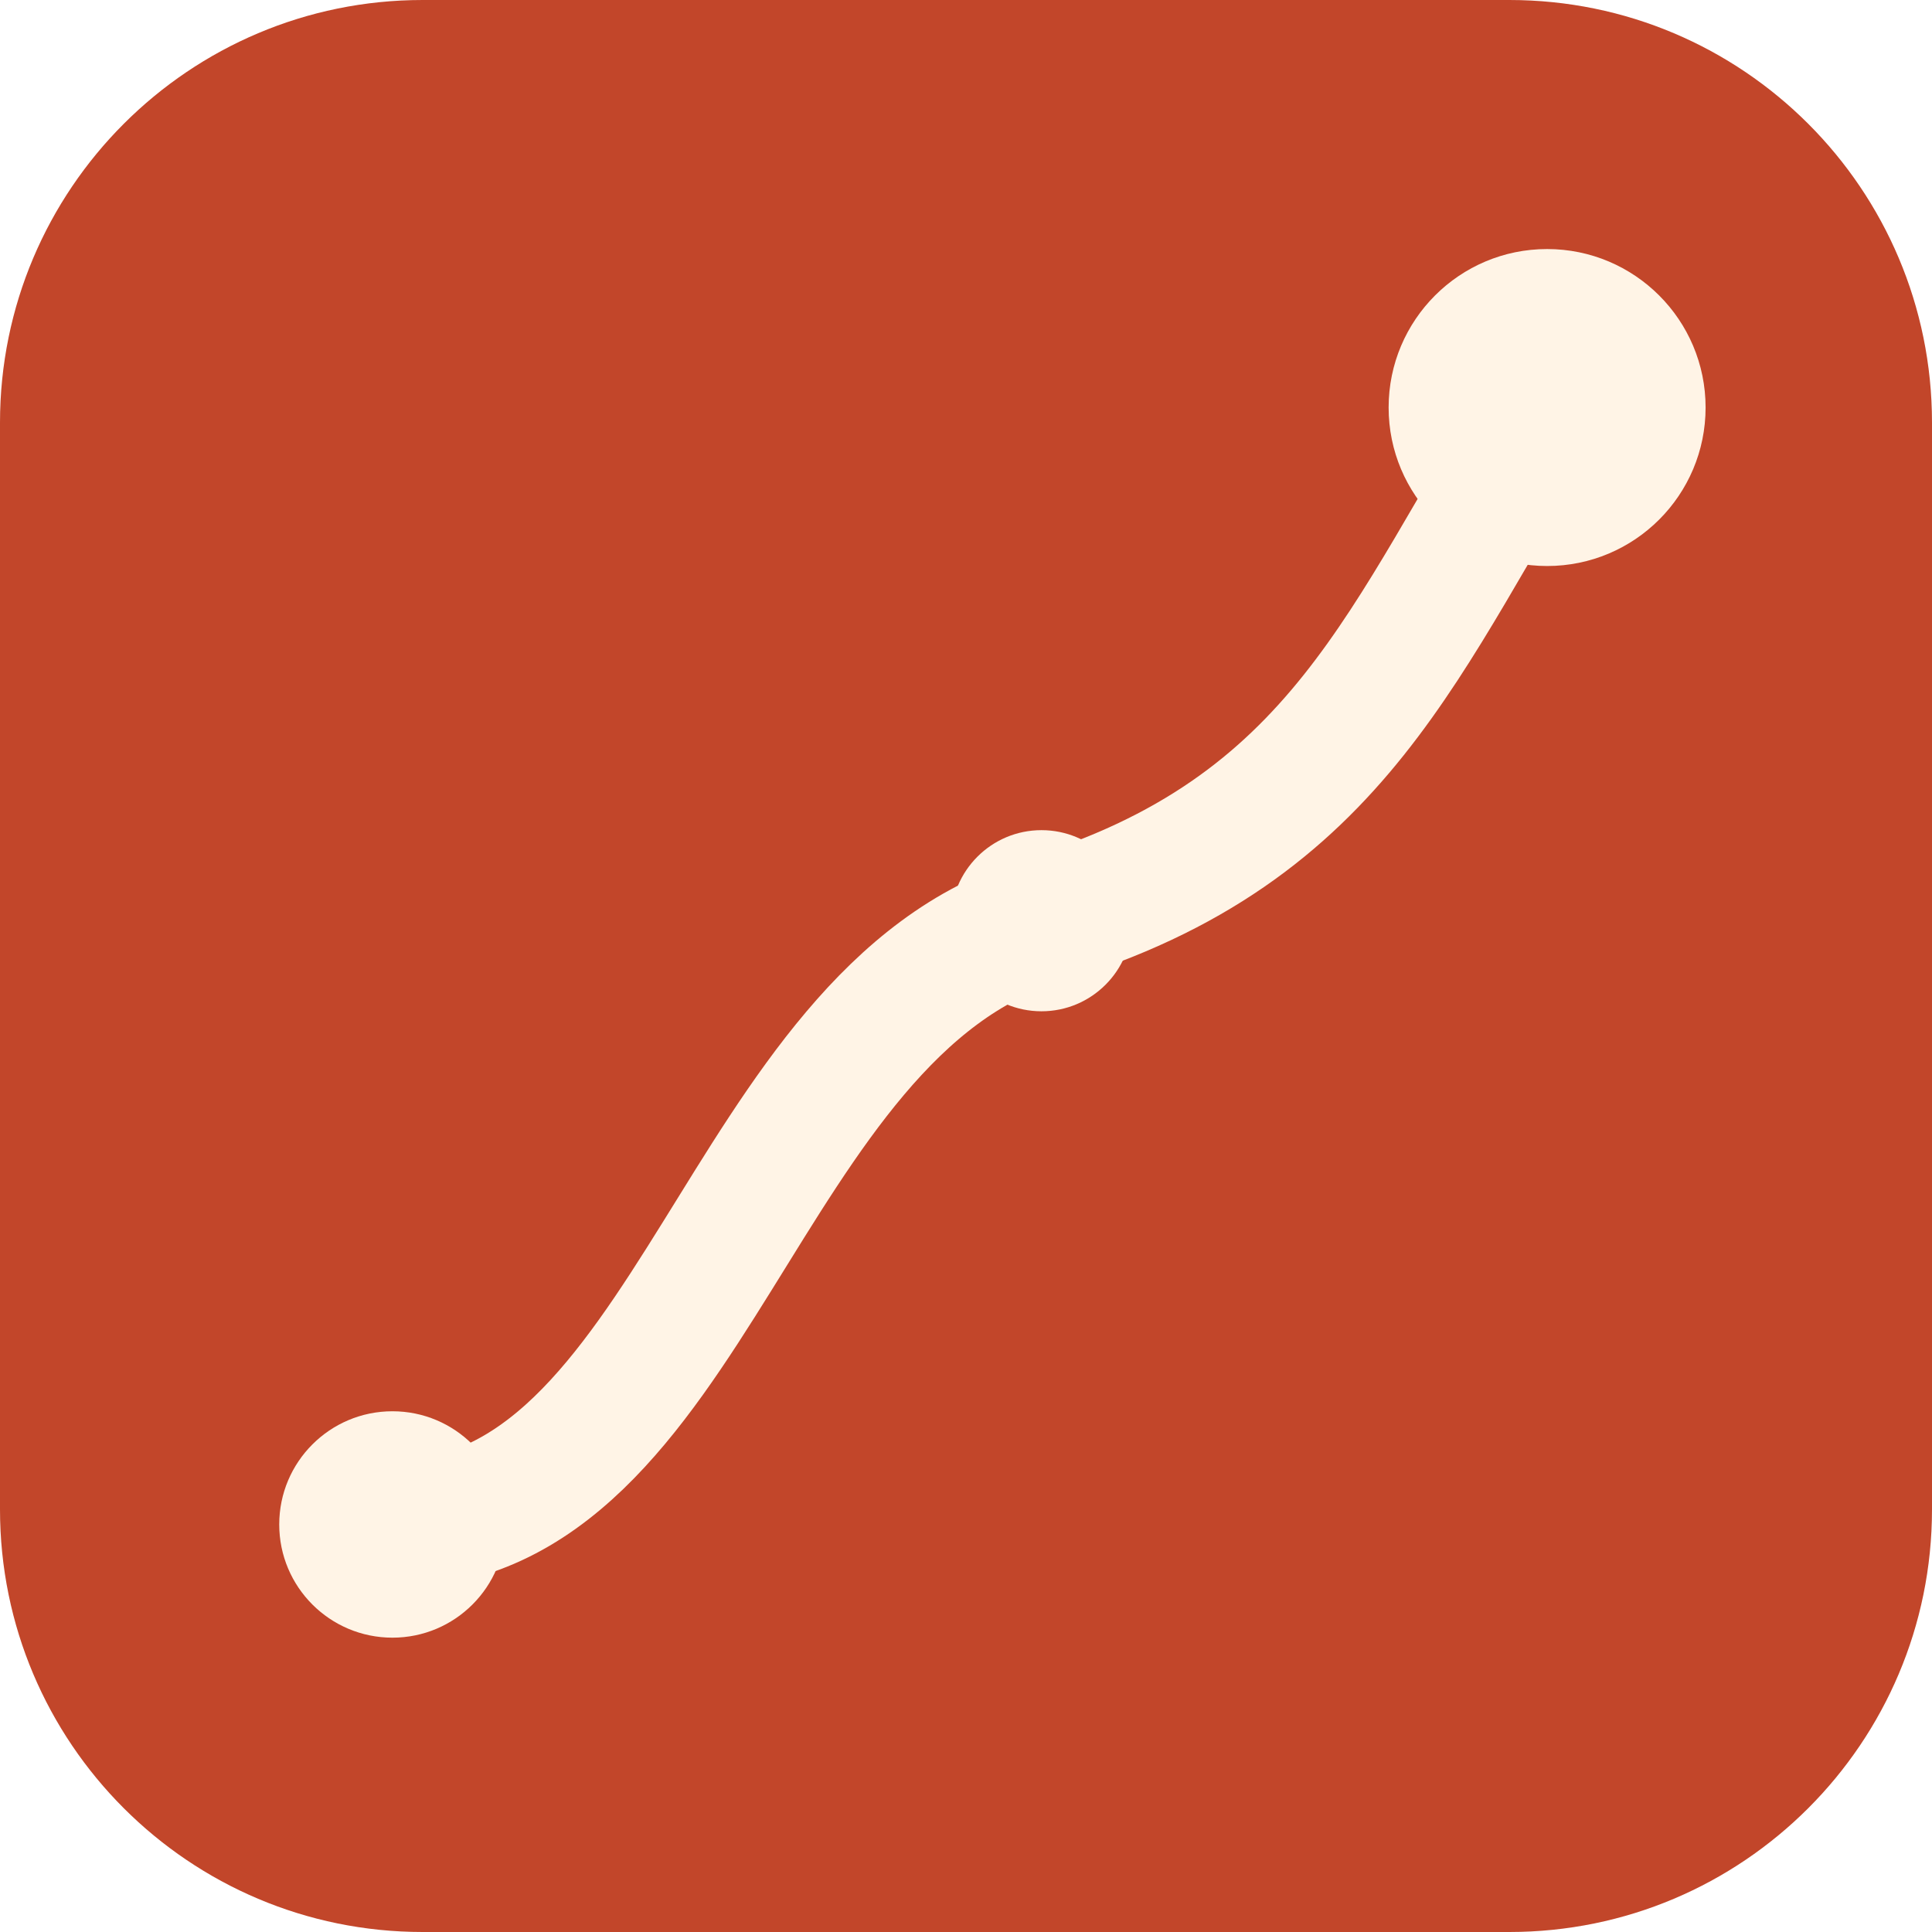
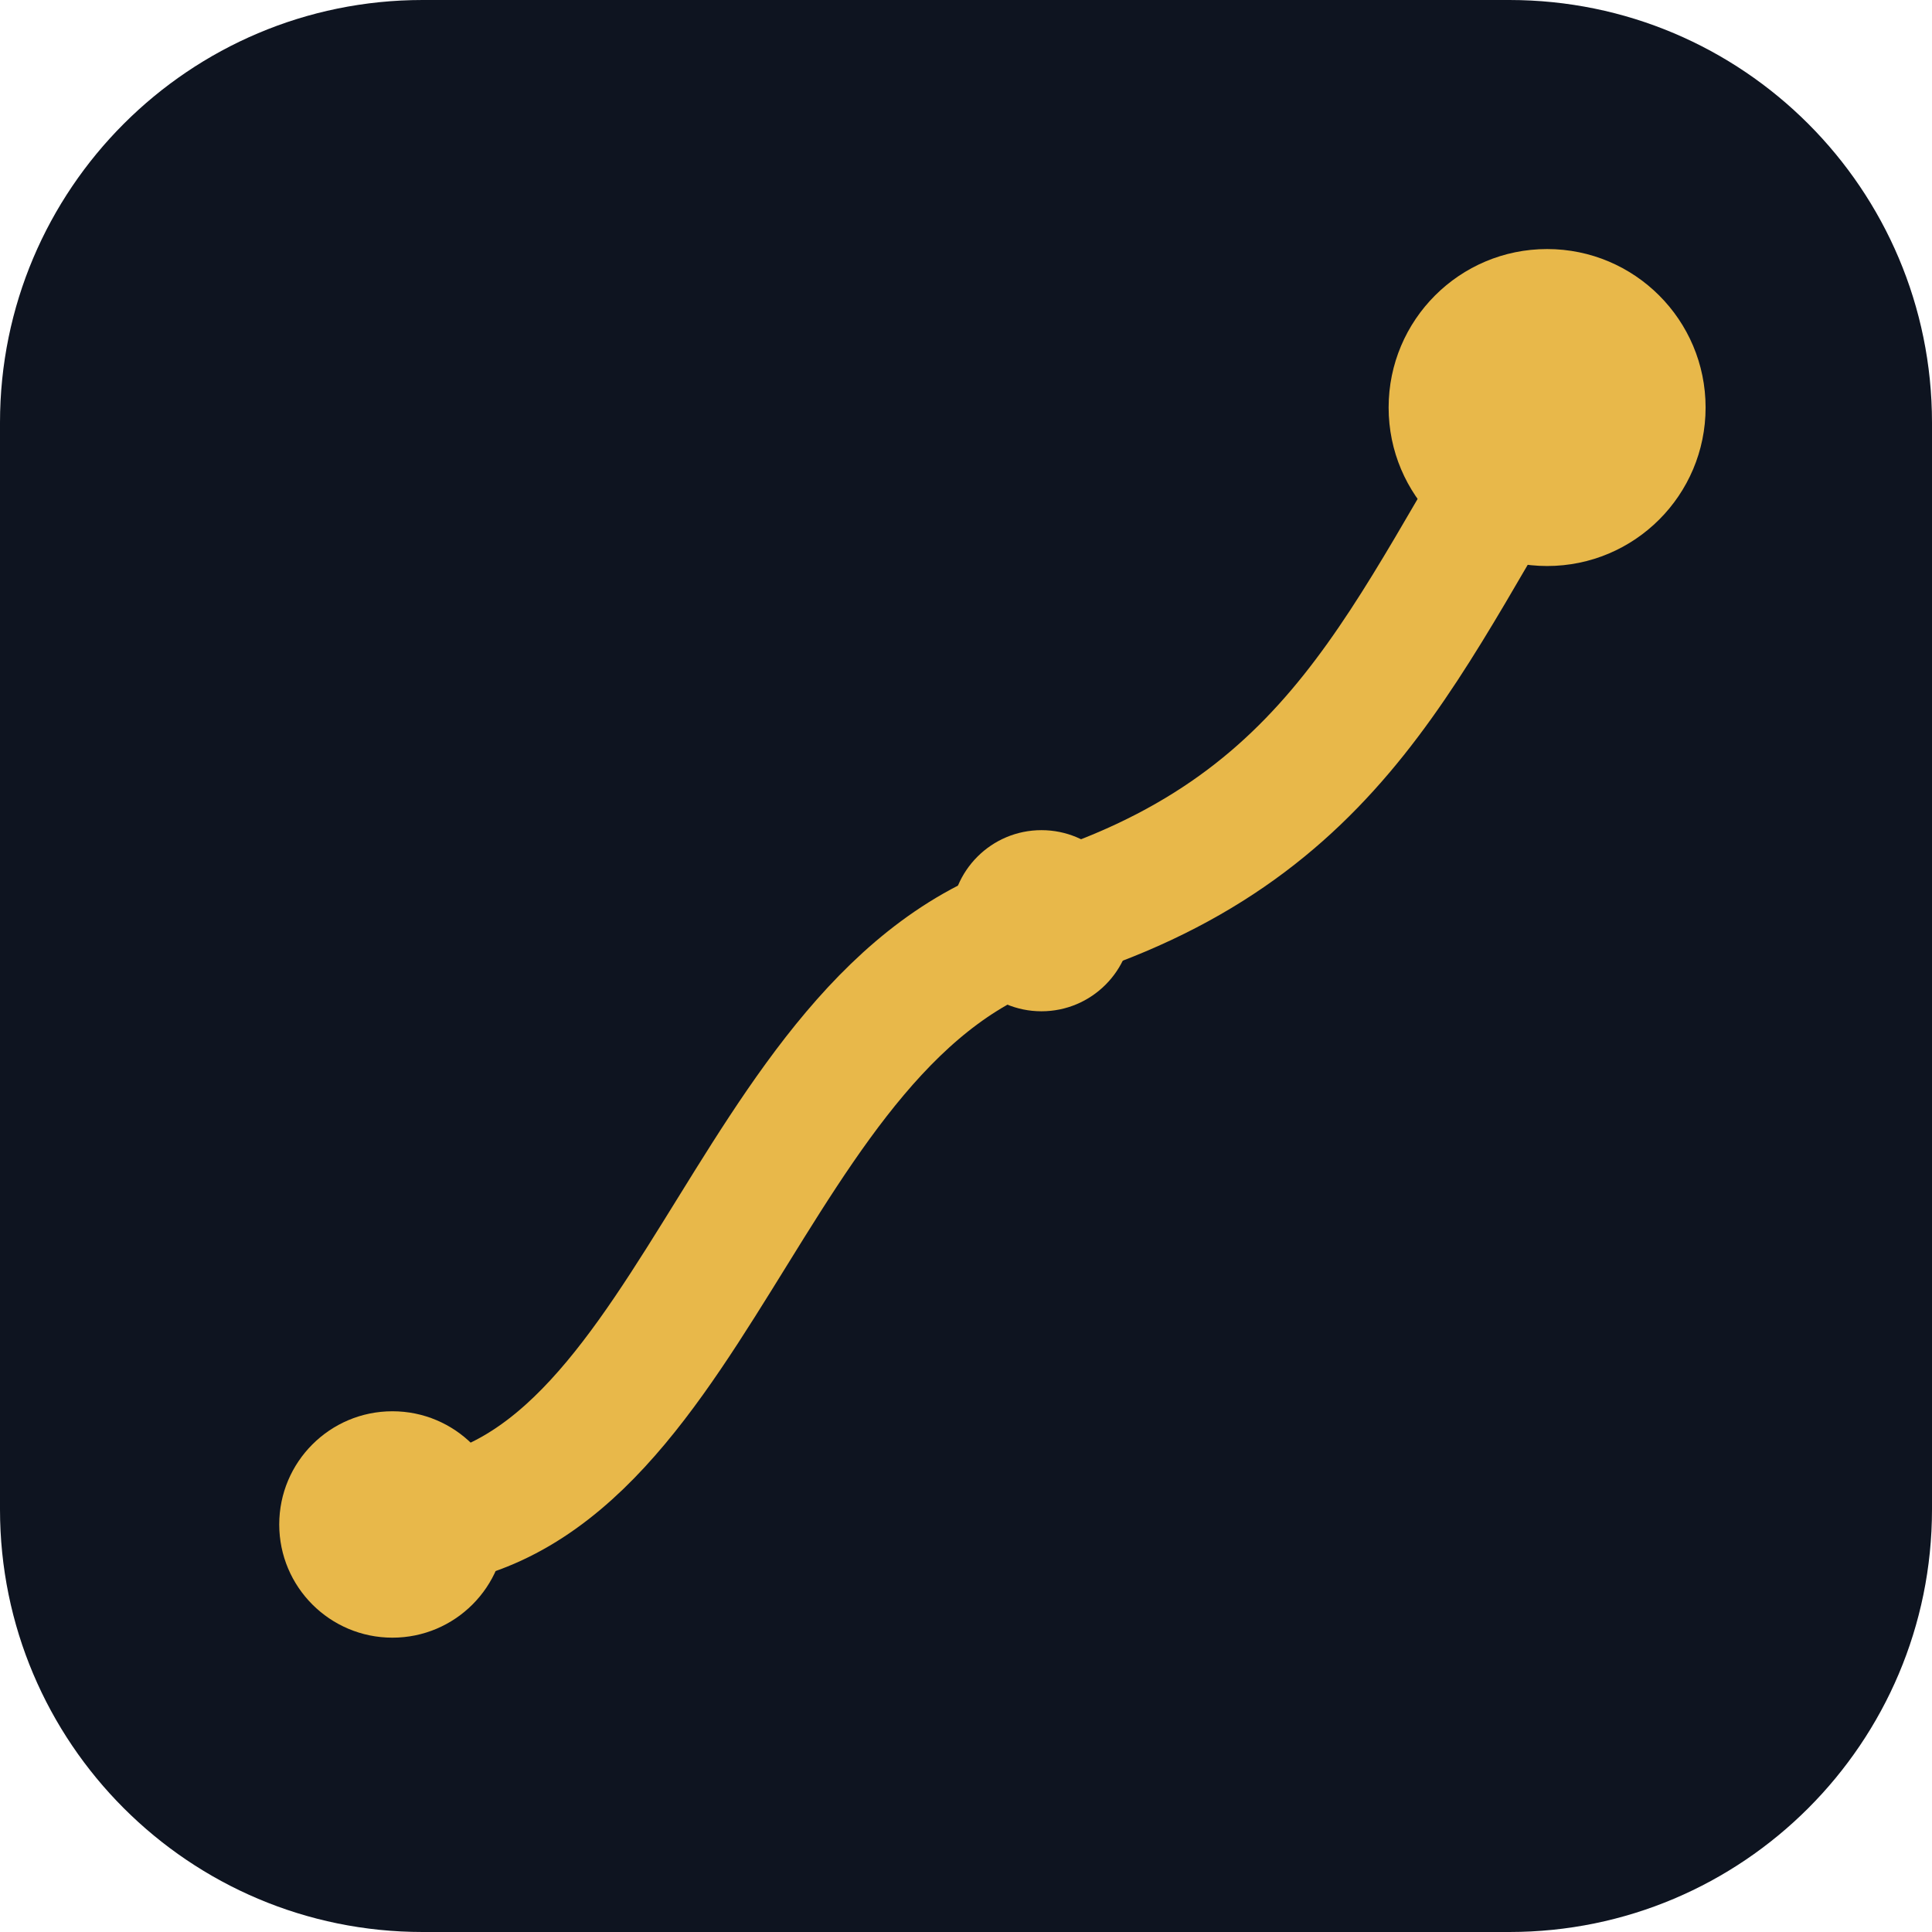
<svg xmlns="http://www.w3.org/2000/svg" viewBox="0 0 512 512">
-   <rect width="512" height="512" rx="112" fill="#c2462a" />
-   <path d="M104 404 C 184 404 196 268 276 244 S 372 168 410 108" fill="none" stroke="#fff4e6" stroke-width="34" stroke-linecap="round" />
-   <circle cx="104" cy="404" r="30" fill="#fff4e6" />
-   <circle cx="276" cy="244" r="24" fill="#fff4e6" />
-   <circle cx="410" cy="108" r="42" fill="#fff4e6" />
+   <rect width="512" height="512" rx="112" fill="#0e1420" />
+   <path d="M104 404 C 184 404 196 268 276 244 S 372 168 410 108" fill="none" stroke="#e8b84a" stroke-width="34" stroke-linecap="round" />
+   <circle cx="104" cy="404" r="30" fill="#e8b84a" />
+   <circle cx="276" cy="244" r="24" fill="#e8b84a" />
+   <circle cx="410" cy="108" r="42" fill="#e8b84a" />
</svg>
